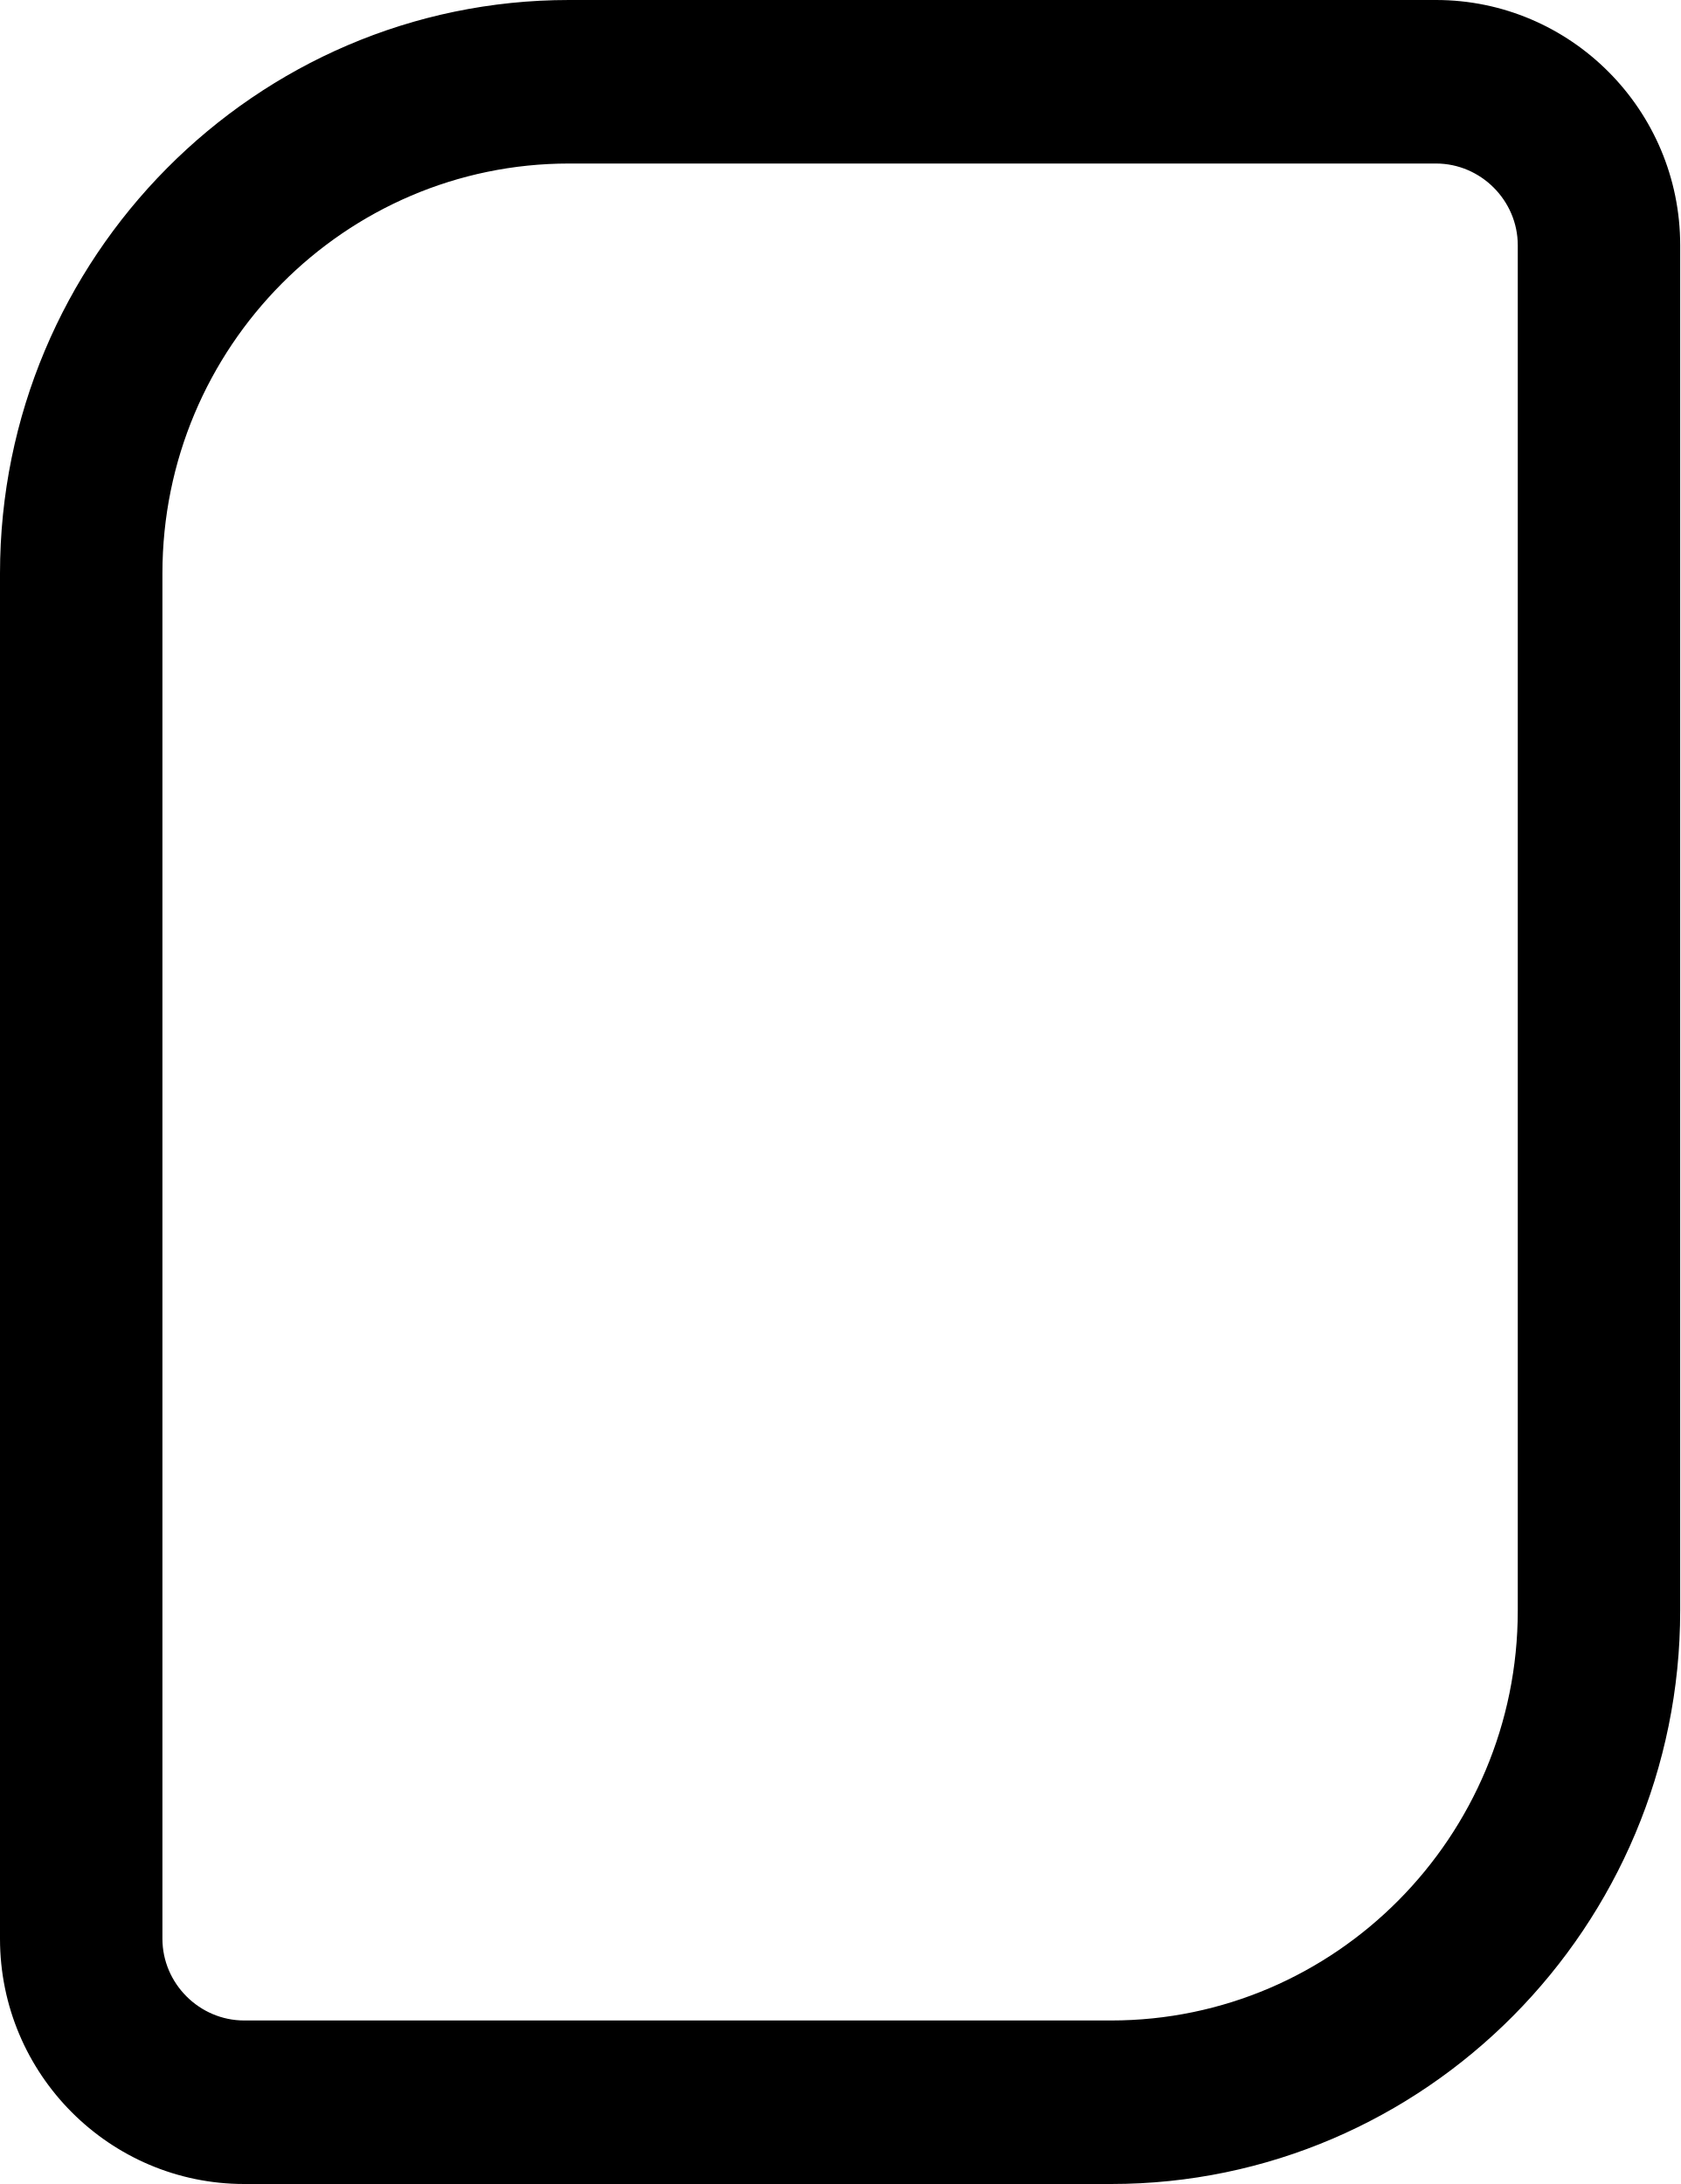
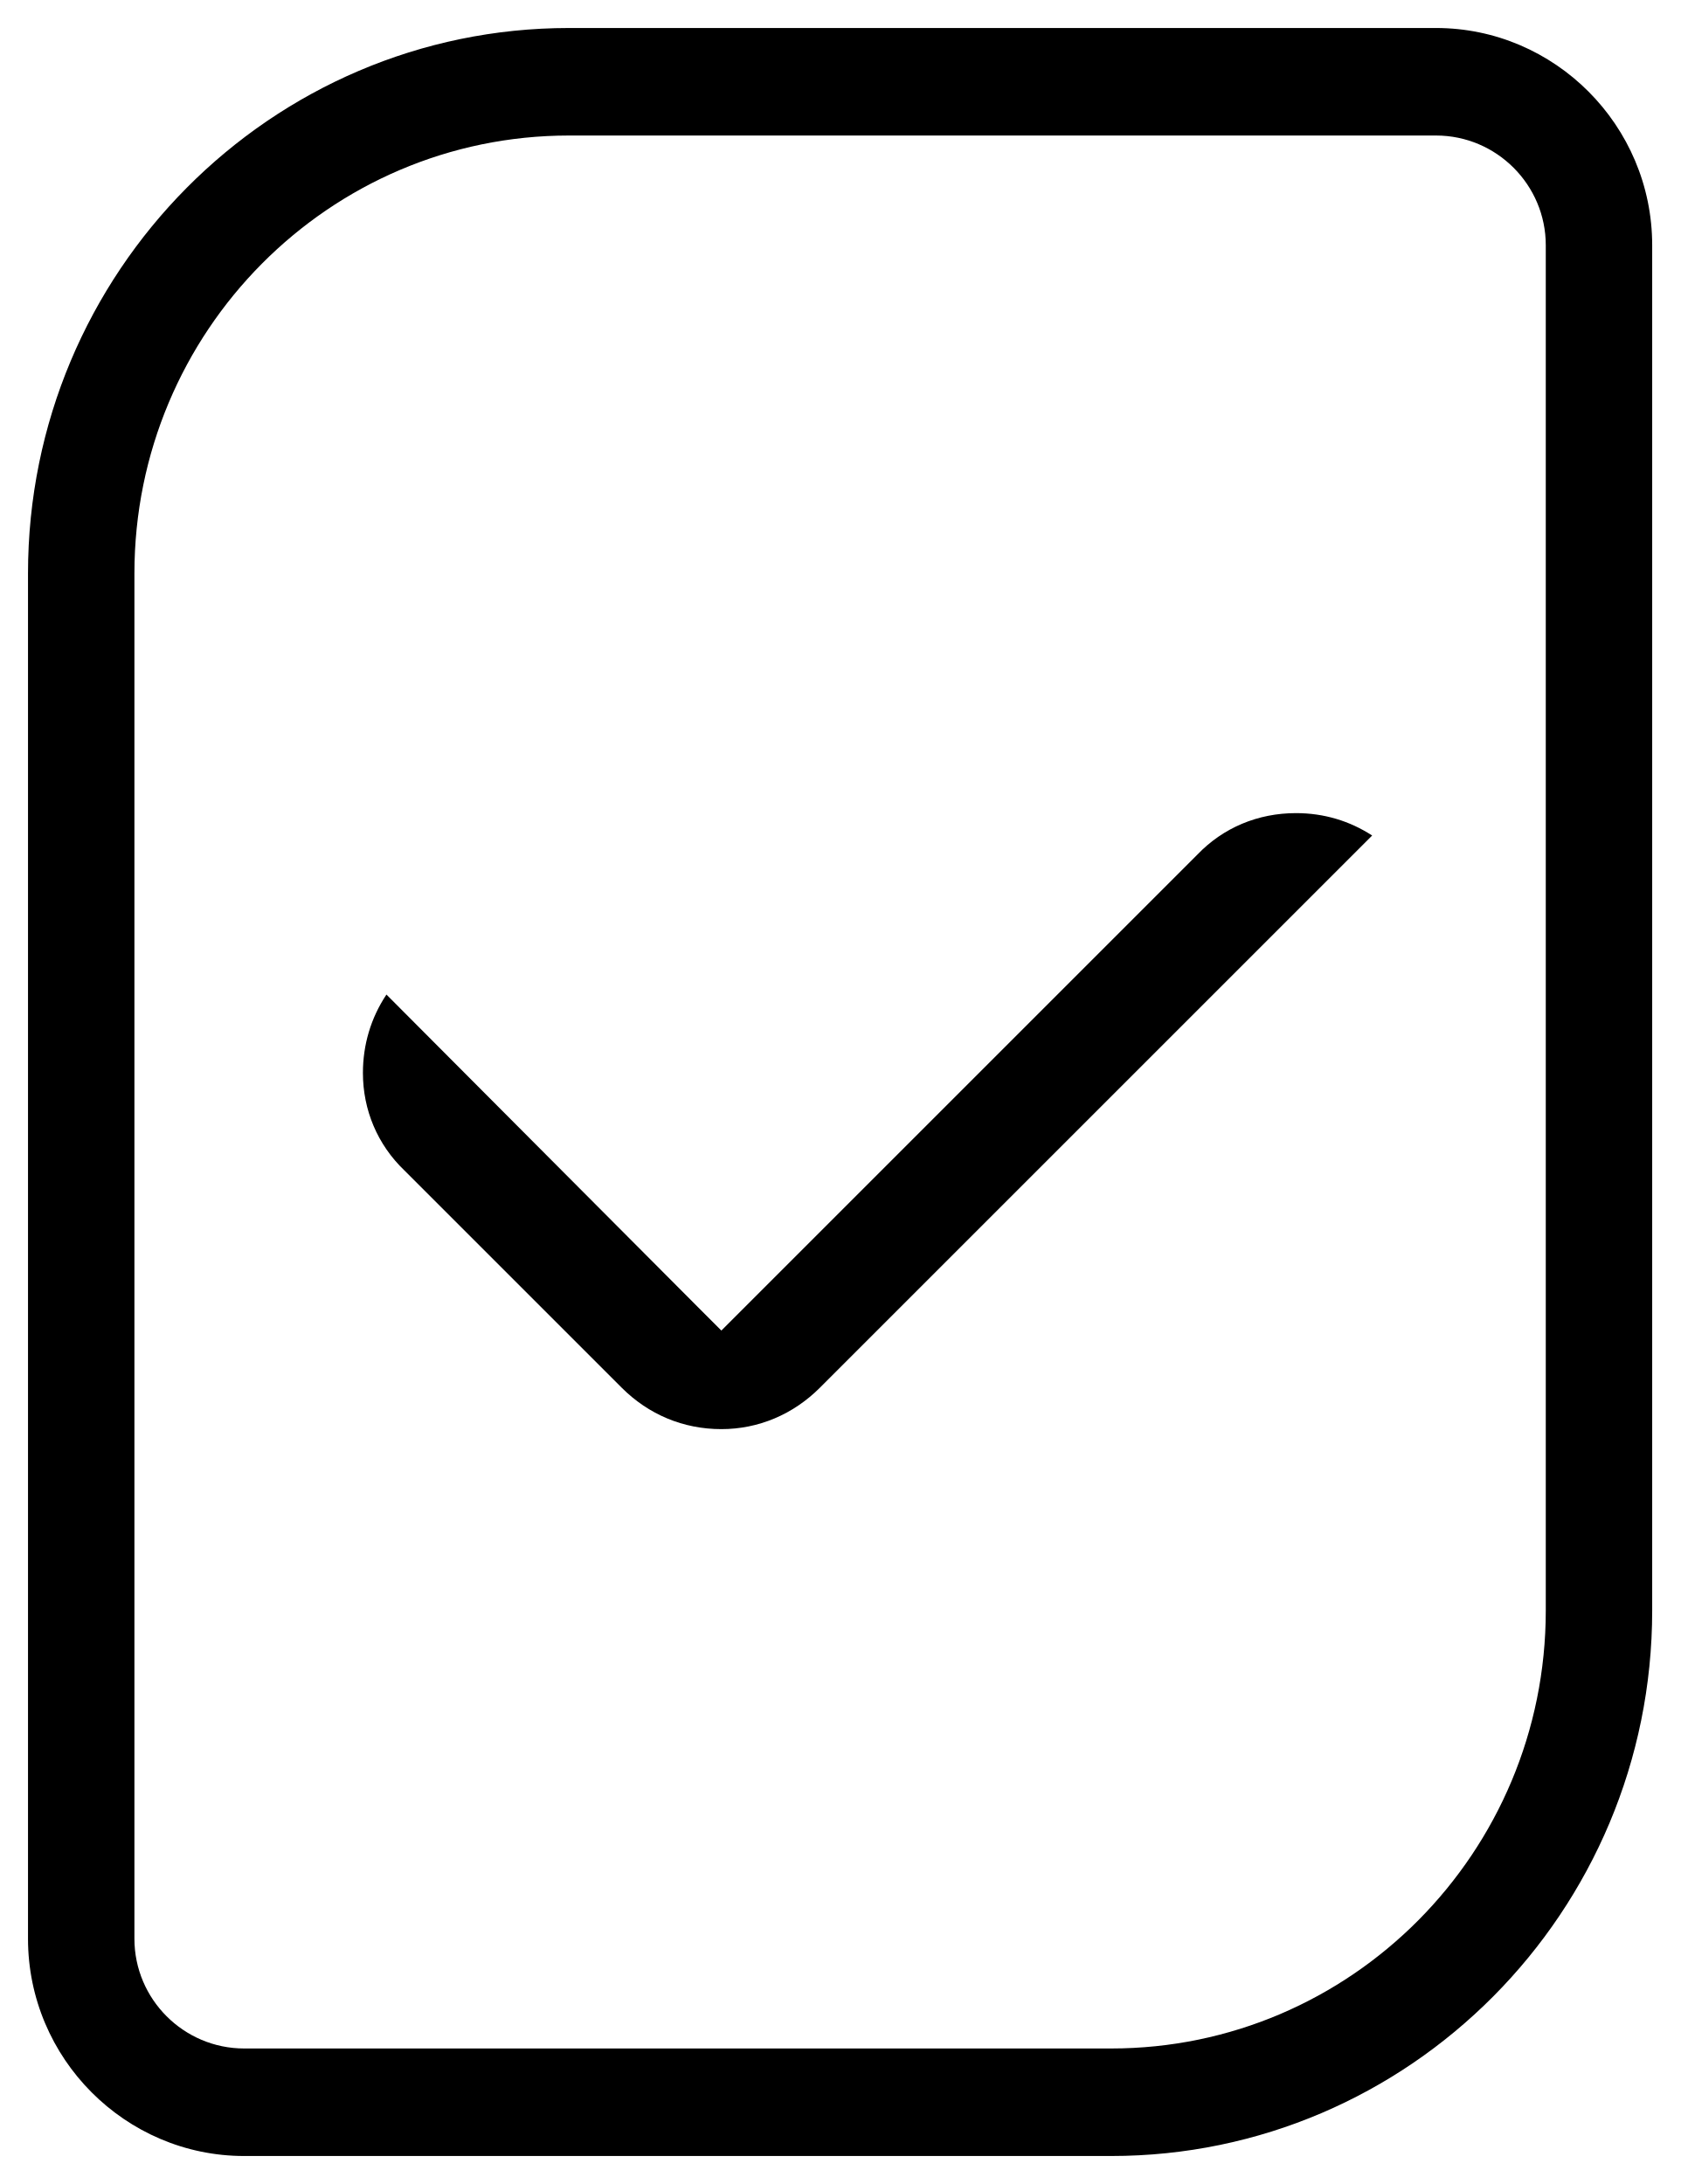
- <svg xmlns="http://www.w3.org/2000/svg" version="1.1" id="Слой_1" x="0px" y="0px" viewBox="0 0 150 195" xml:space="preserve">
-   <path d="M128.2,0H50.8C22.8,0,0,23,0,51.2v121.9C0,185.2,9.8,195,21.8,195h77.4c28,0,50.8-23,50.8-51.2V21.9  C150,9.8,140.2,0,128.2,0z M99.2,180.4H21.8c-4,0-7.3-3.3-7.3-7.3V51.2c0-20.2,16.3-36.6,36.3-36.6h77.4c4,0,7.3,3.3,7.3,7.3v121.9  C135.5,164,119.2,180.4,99.2,180.4z" />
+ <svg xmlns="http://www.w3.org/2000/svg" version="1.1" id="Слой_1" x="0px" y="0px" viewBox="0 0 150 195" style="enable-background:new 0 0 150 195;" xml:space="preserve">
+   <g>
+     <path d="M128.2,2.5H50.8C24.2,2.5,2.5,24.3,2.5,51.2v121.9c0,10.7,8.7,19.4,19.3,19.4h77.4c26.6,0,48.3-21.8,48.3-48.7V21.9   C147.5,11.2,138.8,2.5,128.2,2.5z M138,143.8c0,21.6-17.4,39.1-38.8,39.1H21.8c-5.4,0-9.8-4.4-9.8-9.8V51.2   c0-21.6,17.4-39.1,38.8-39.1h77.4c5.4,0,9.8,4.4,9.8,9.8V143.8z" />
+     <path d="M106.9,76.3L66.2,117l-1.8,1.8l-1.8-1.8L34.5,88.8c-1.4,2.1-2.1,4.5-2.1,7c0,3.3,1.3,6.4,3.7,8.7l19.4,19.4   c2.4,2.4,5.5,3.7,8.9,3.7c3.3,0,6.4-1.3,8.8-3.7l49.3-49.3c-2-1.3-4.3-2-6.8-2C112.3,72.6,109.2,73.9,106.9,76.3z" />
+   </g>
</svg>
